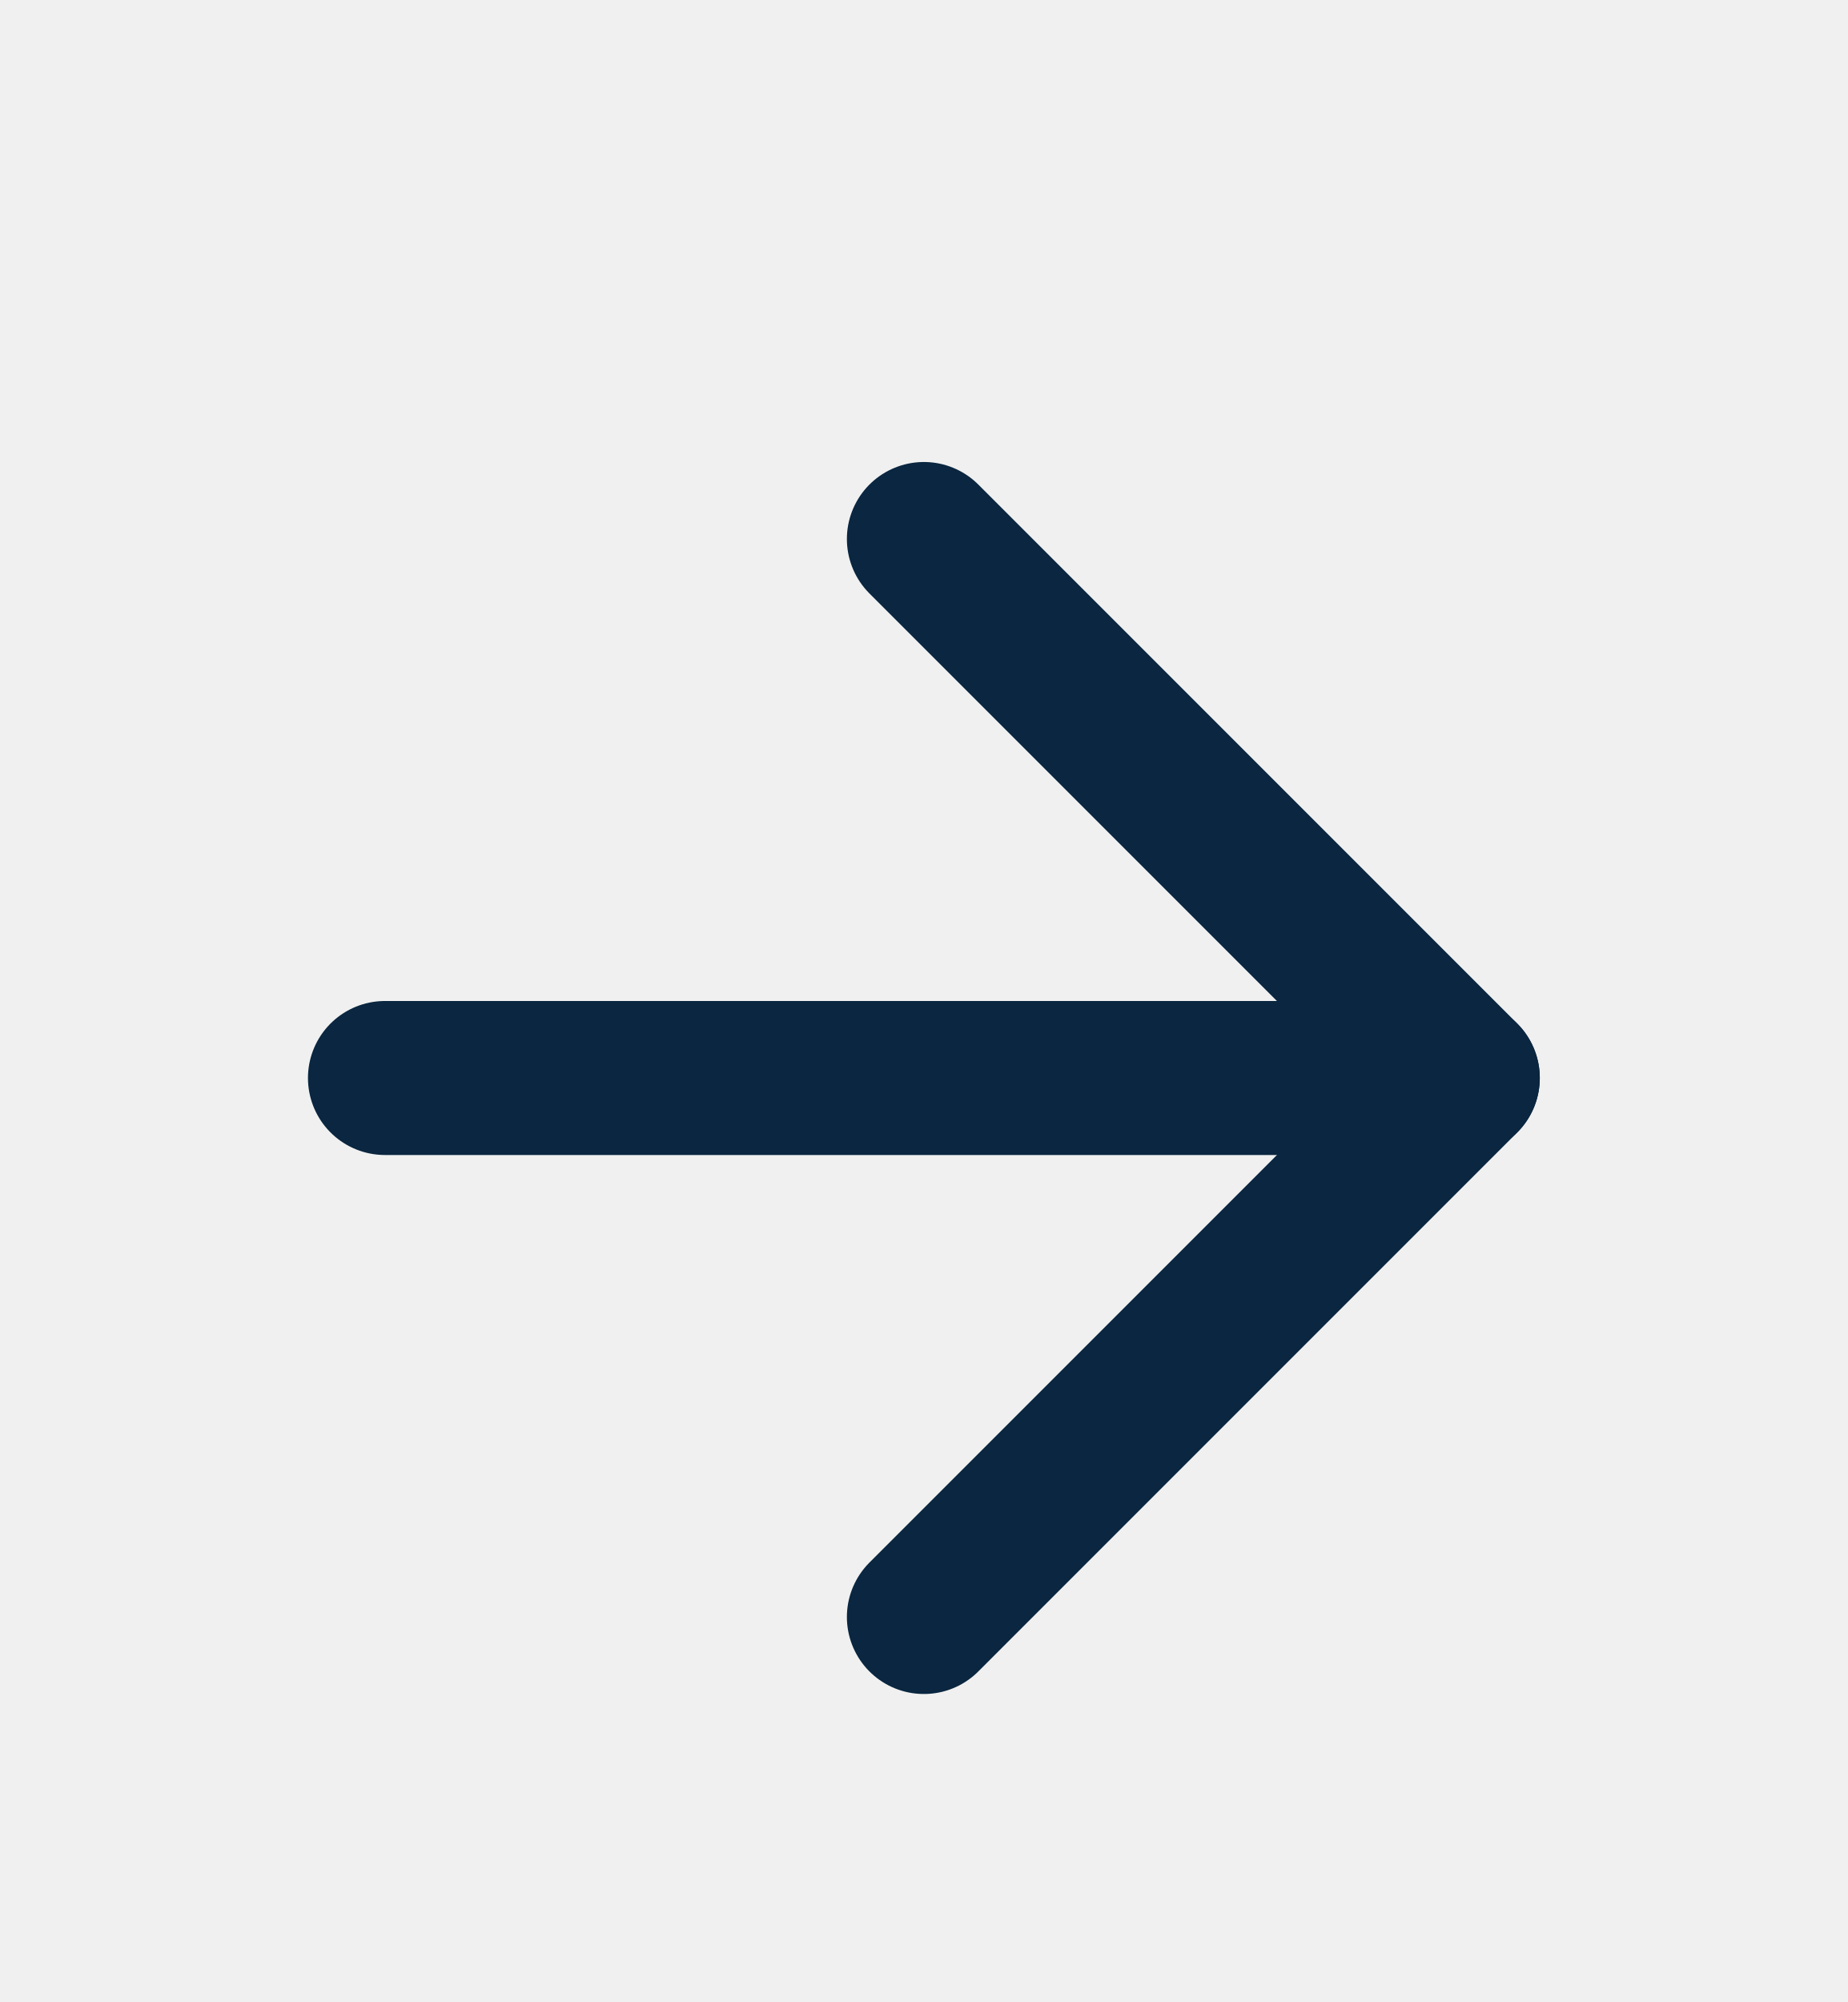
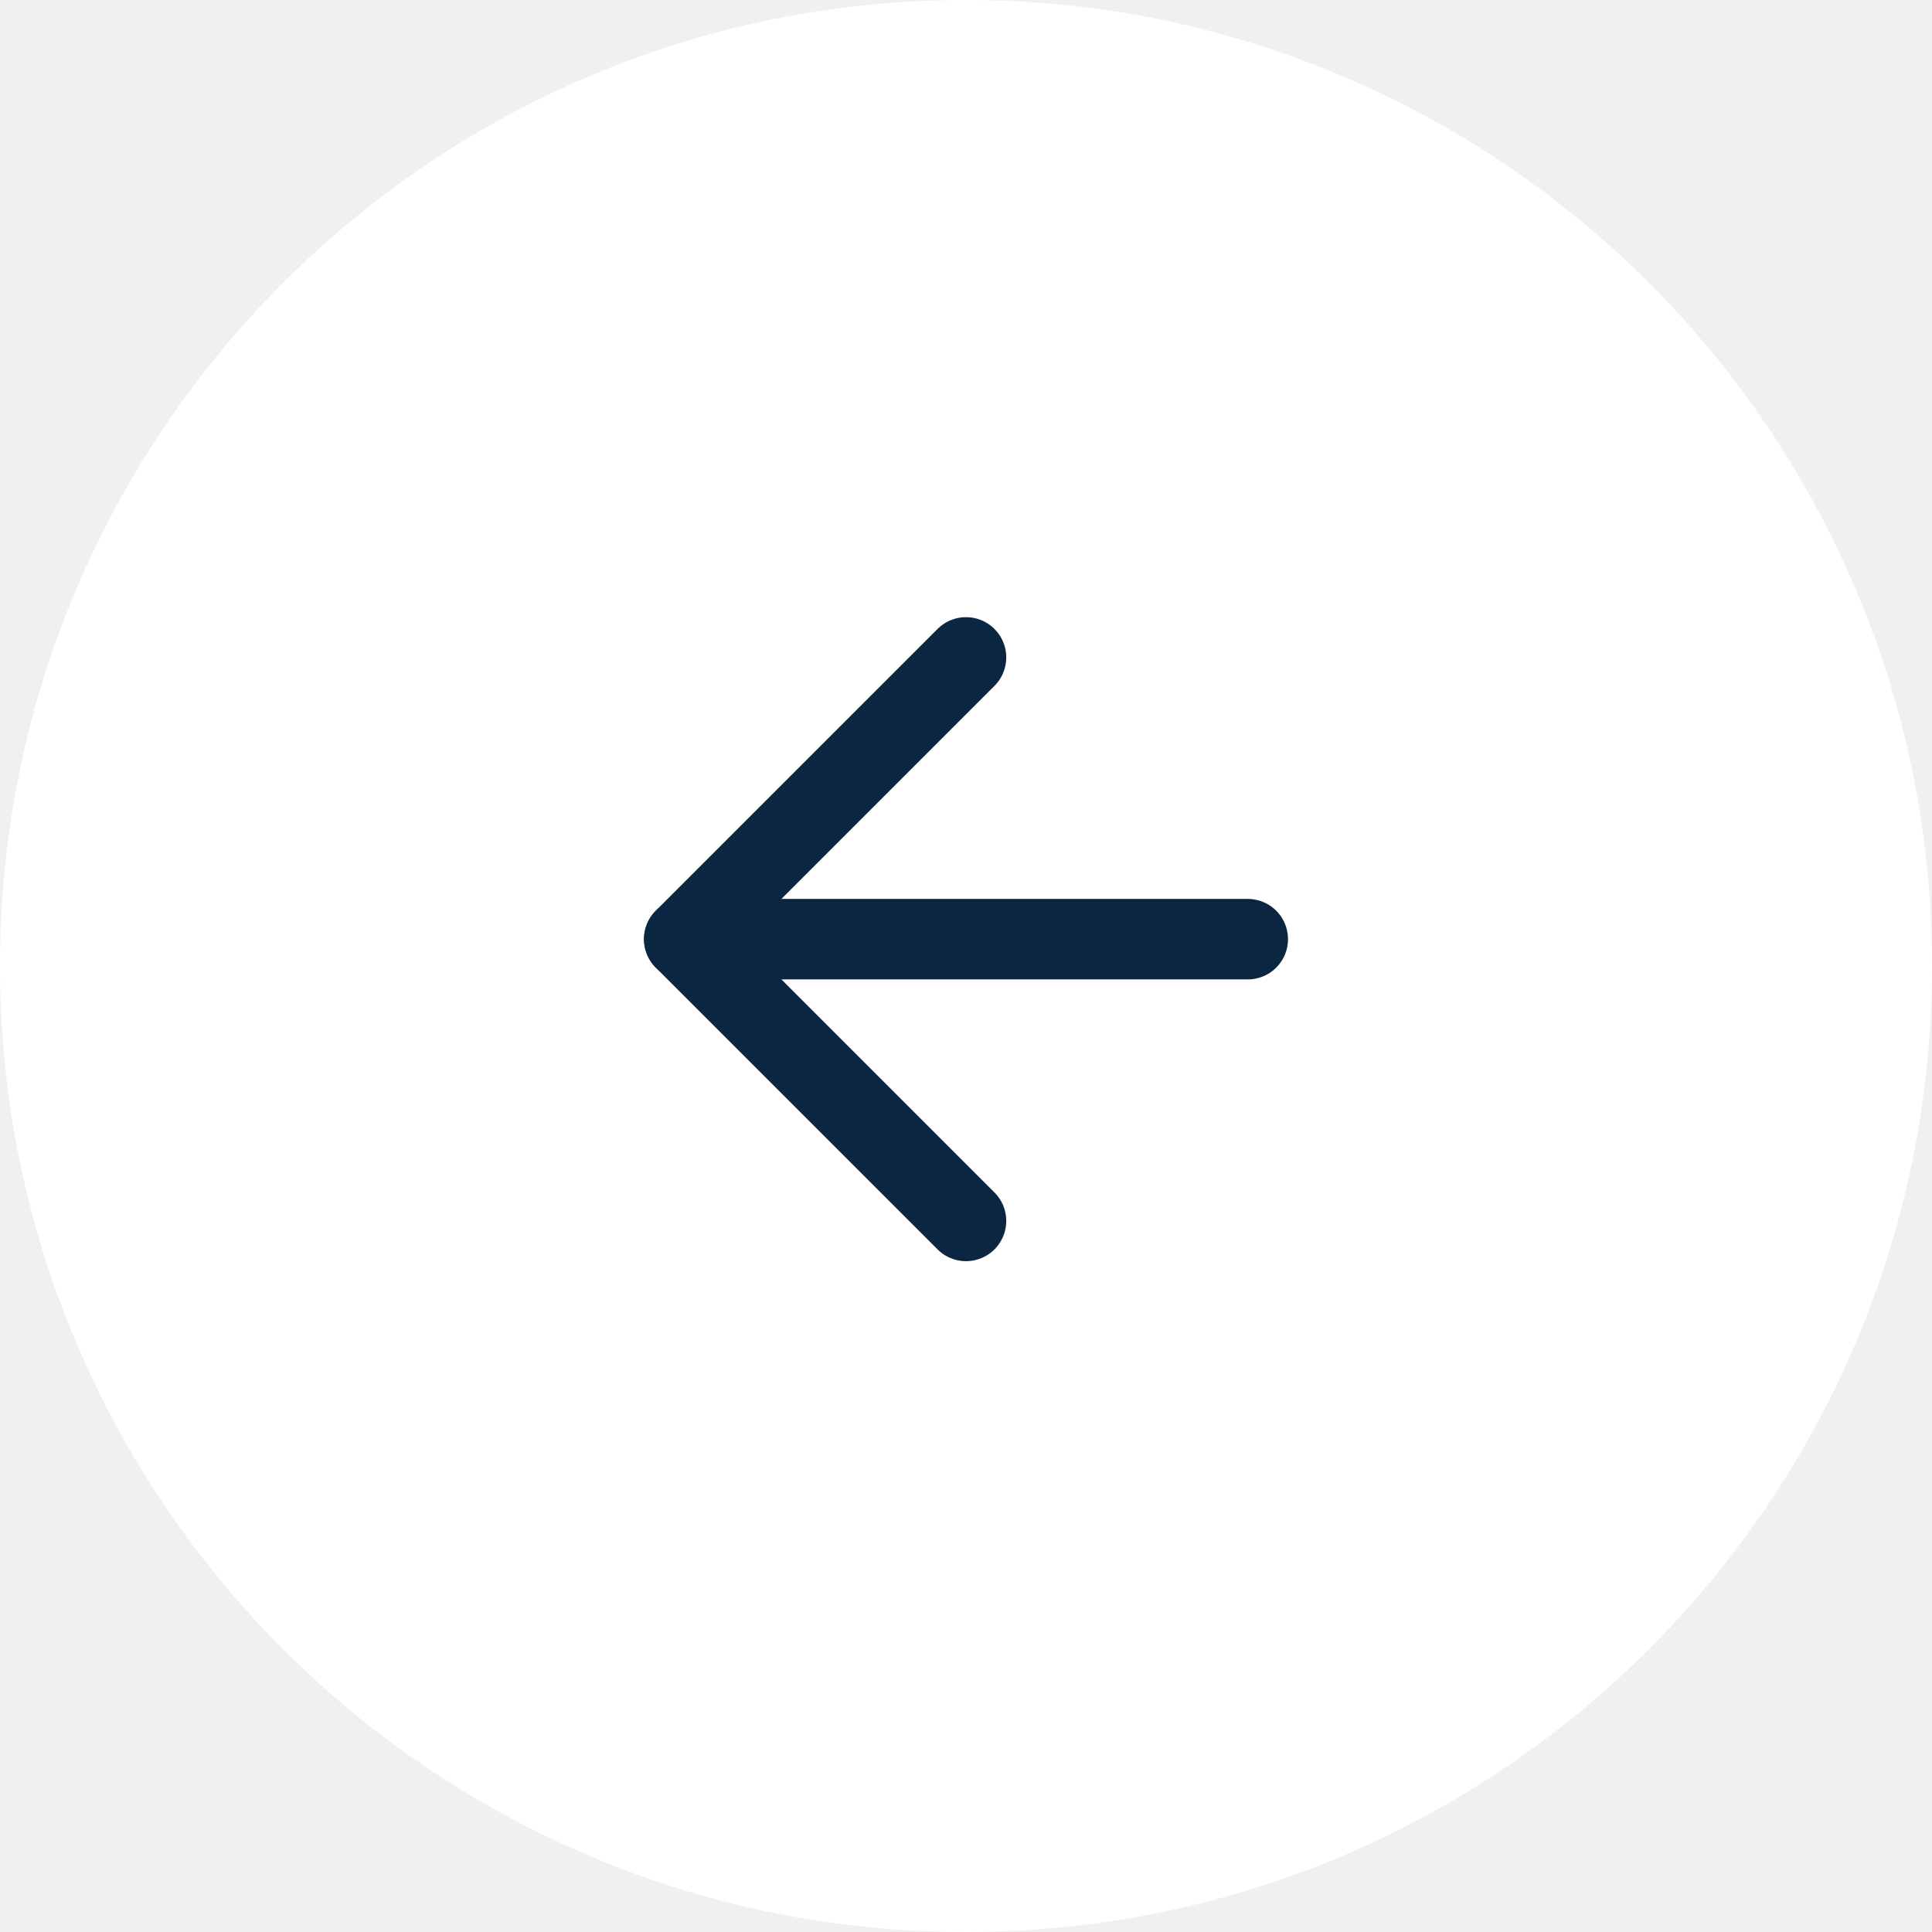
- <svg xmlns="http://www.w3.org/2000/svg" width="36" height="39" viewBox="0 0 36 39" fill="none">
-   <g id="arrow-right">
-     <path id="Vector" d="M7.5 21H28.5" stroke="#0A2640" stroke-width="3" stroke-linecap="round" stroke-linejoin="round" />
-     <path id="Vector_2" d="M18 10.5L28.5 21L18 31.5" stroke="#0A2640" stroke-width="3" stroke-linecap="round" stroke-linejoin="round" />
-   </g>
+ <svg xmlns="http://www.w3.org/2000/svg" width="72" height="72" viewBox="0 0 72 72" fill="none">
+   <circle cx="36" cy="36" r="36" transform="rotate(-180 36 36)" fill="white" />
+   <path d="M46.5 35L25.5 35" stroke="#0A2640" stroke-width="3" stroke-linecap="round" stroke-linejoin="round" />
+   <path d="M36 45.5L25.5 35L36 24.5" stroke="#0A2640" stroke-width="3" stroke-linecap="round" stroke-linejoin="round" />
</svg>
